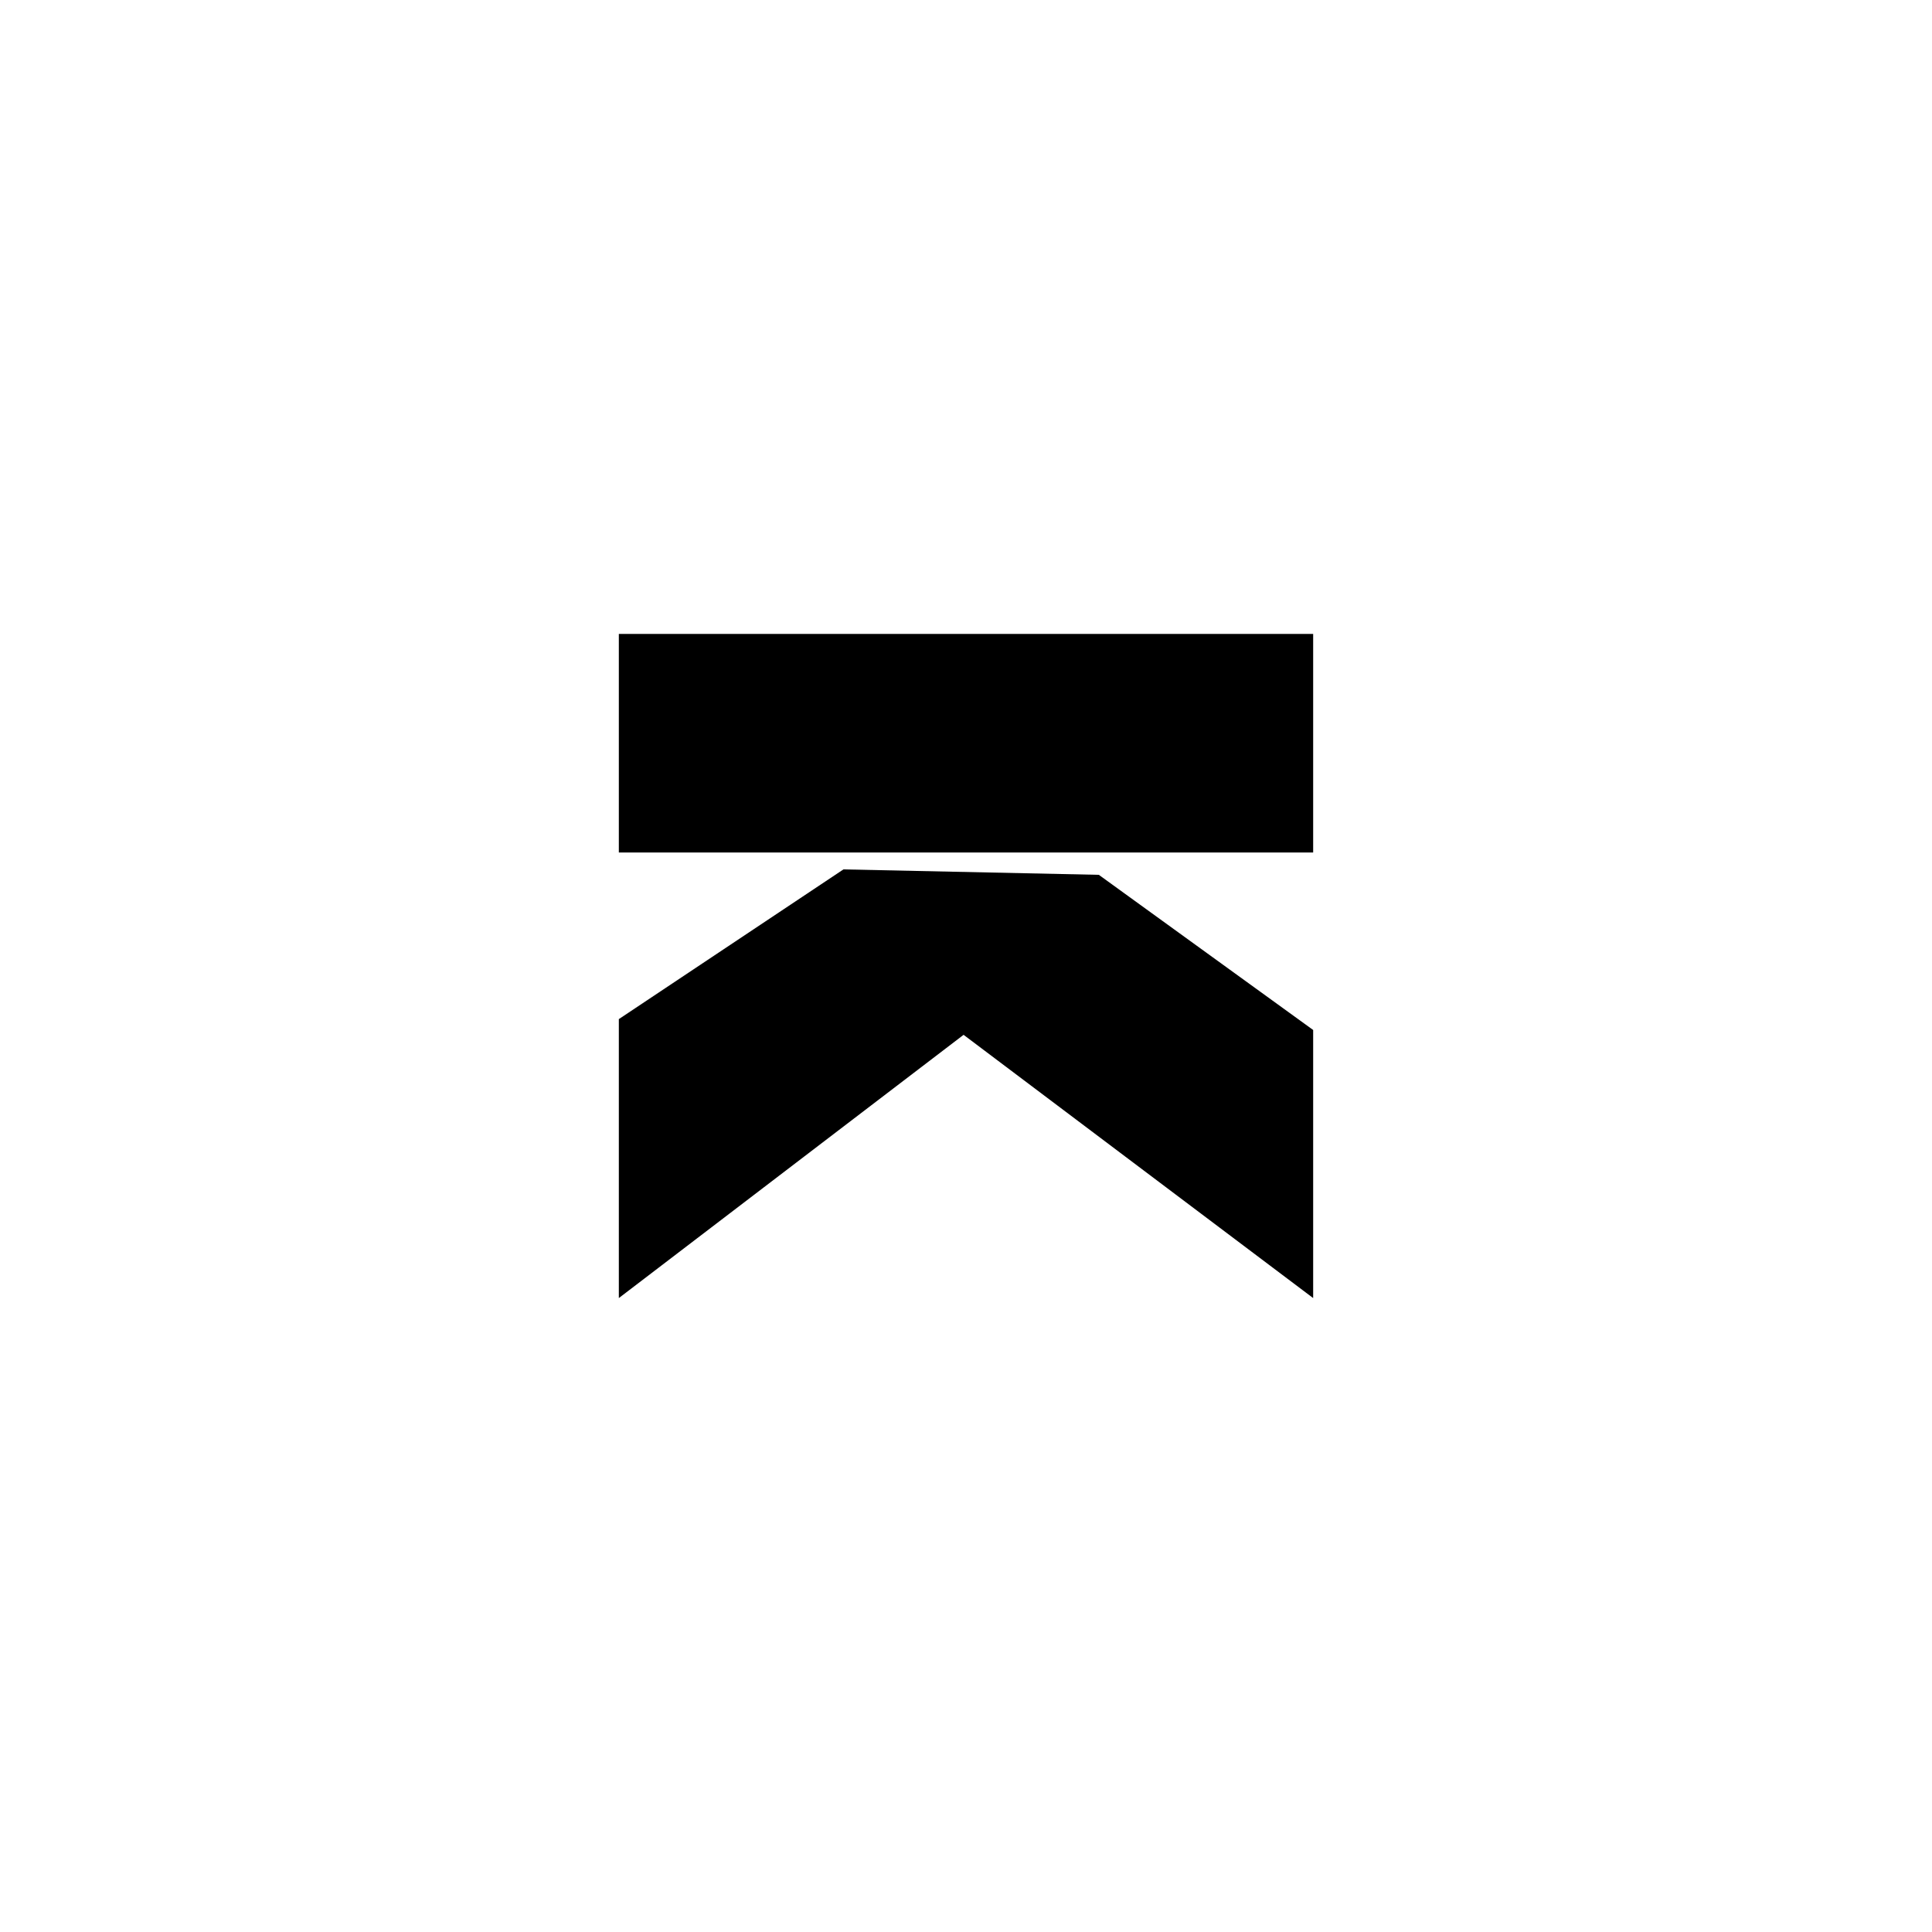
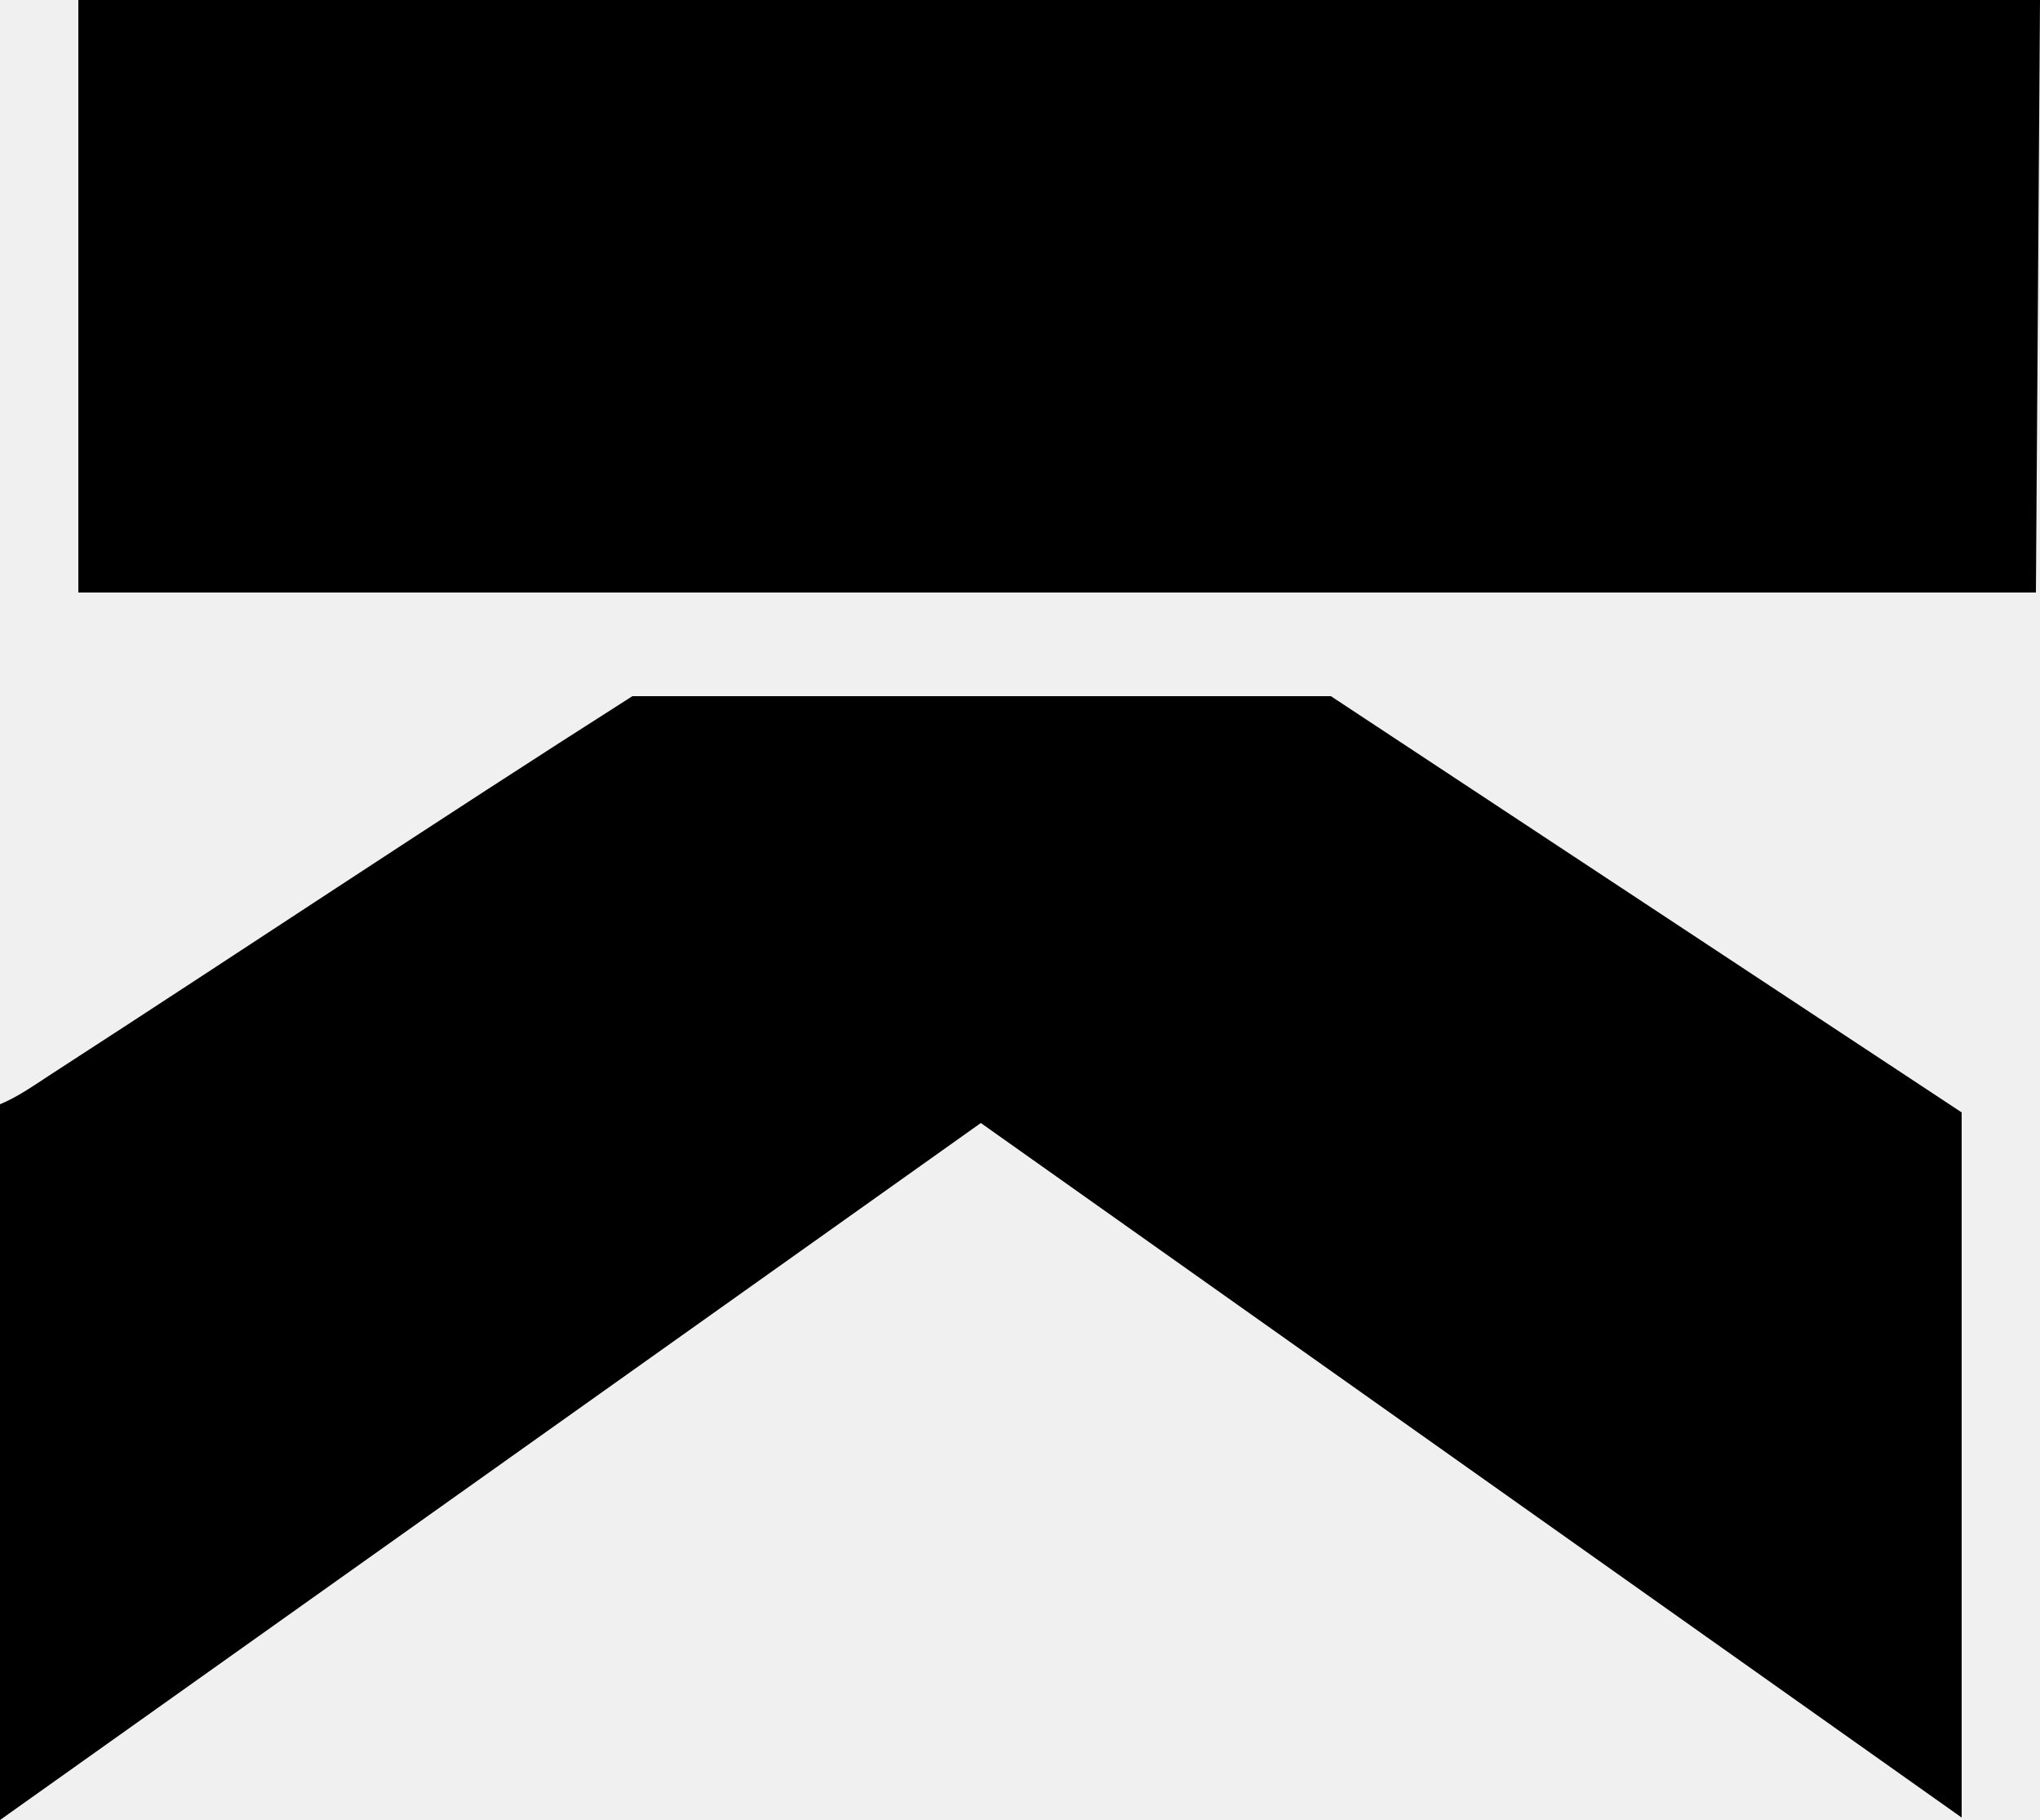
- <svg xmlns="http://www.w3.org/2000/svg" id="Layer_1" data-name="Layer 1" viewBox="0 0 32 32">
-   <defs>
-     <style>
-       .cls-1 {
-         fill: #fff;
-       }
-     </style>
-   </defs>
-   <path class="cls-1" d="M32,0v32H0V0h32ZM21.75,10.5h-11.5v3.62h11.5v-3.62ZM21.75,21.5v-4.44l-3.55-2.57-4.23-.09-3.72,2.47v4.62l5.71-4.36,5.79,4.36Z" />
-   <polygon points="21.75 21.5 15.96 17.14 10.25 21.5 10.25 16.88 13.97 14.4 18.2 14.49 21.75 17.06 21.75 21.5" />
-   <rect x="10.25" y="10.5" width="11.5" height="3.62" />
+ <svg xmlns="http://www.w3.org/2000/svg" id="Layer_1" data-name="Layer 1" viewBox="0 0 25 22.3">
+   <path d="M0,13.53c.22-.09.43-.24.63-.37,2.38-1.54,4.73-3.11,7.12-4.63h8.56s7.73,5.1,7.73,5.1v8.64l-12.02-8.51L0,22.3v-8.77Z" />
+   <polygon points="25 0 24.95 7.26 .96 7.26 .96 0 25 0" />
</svg>
